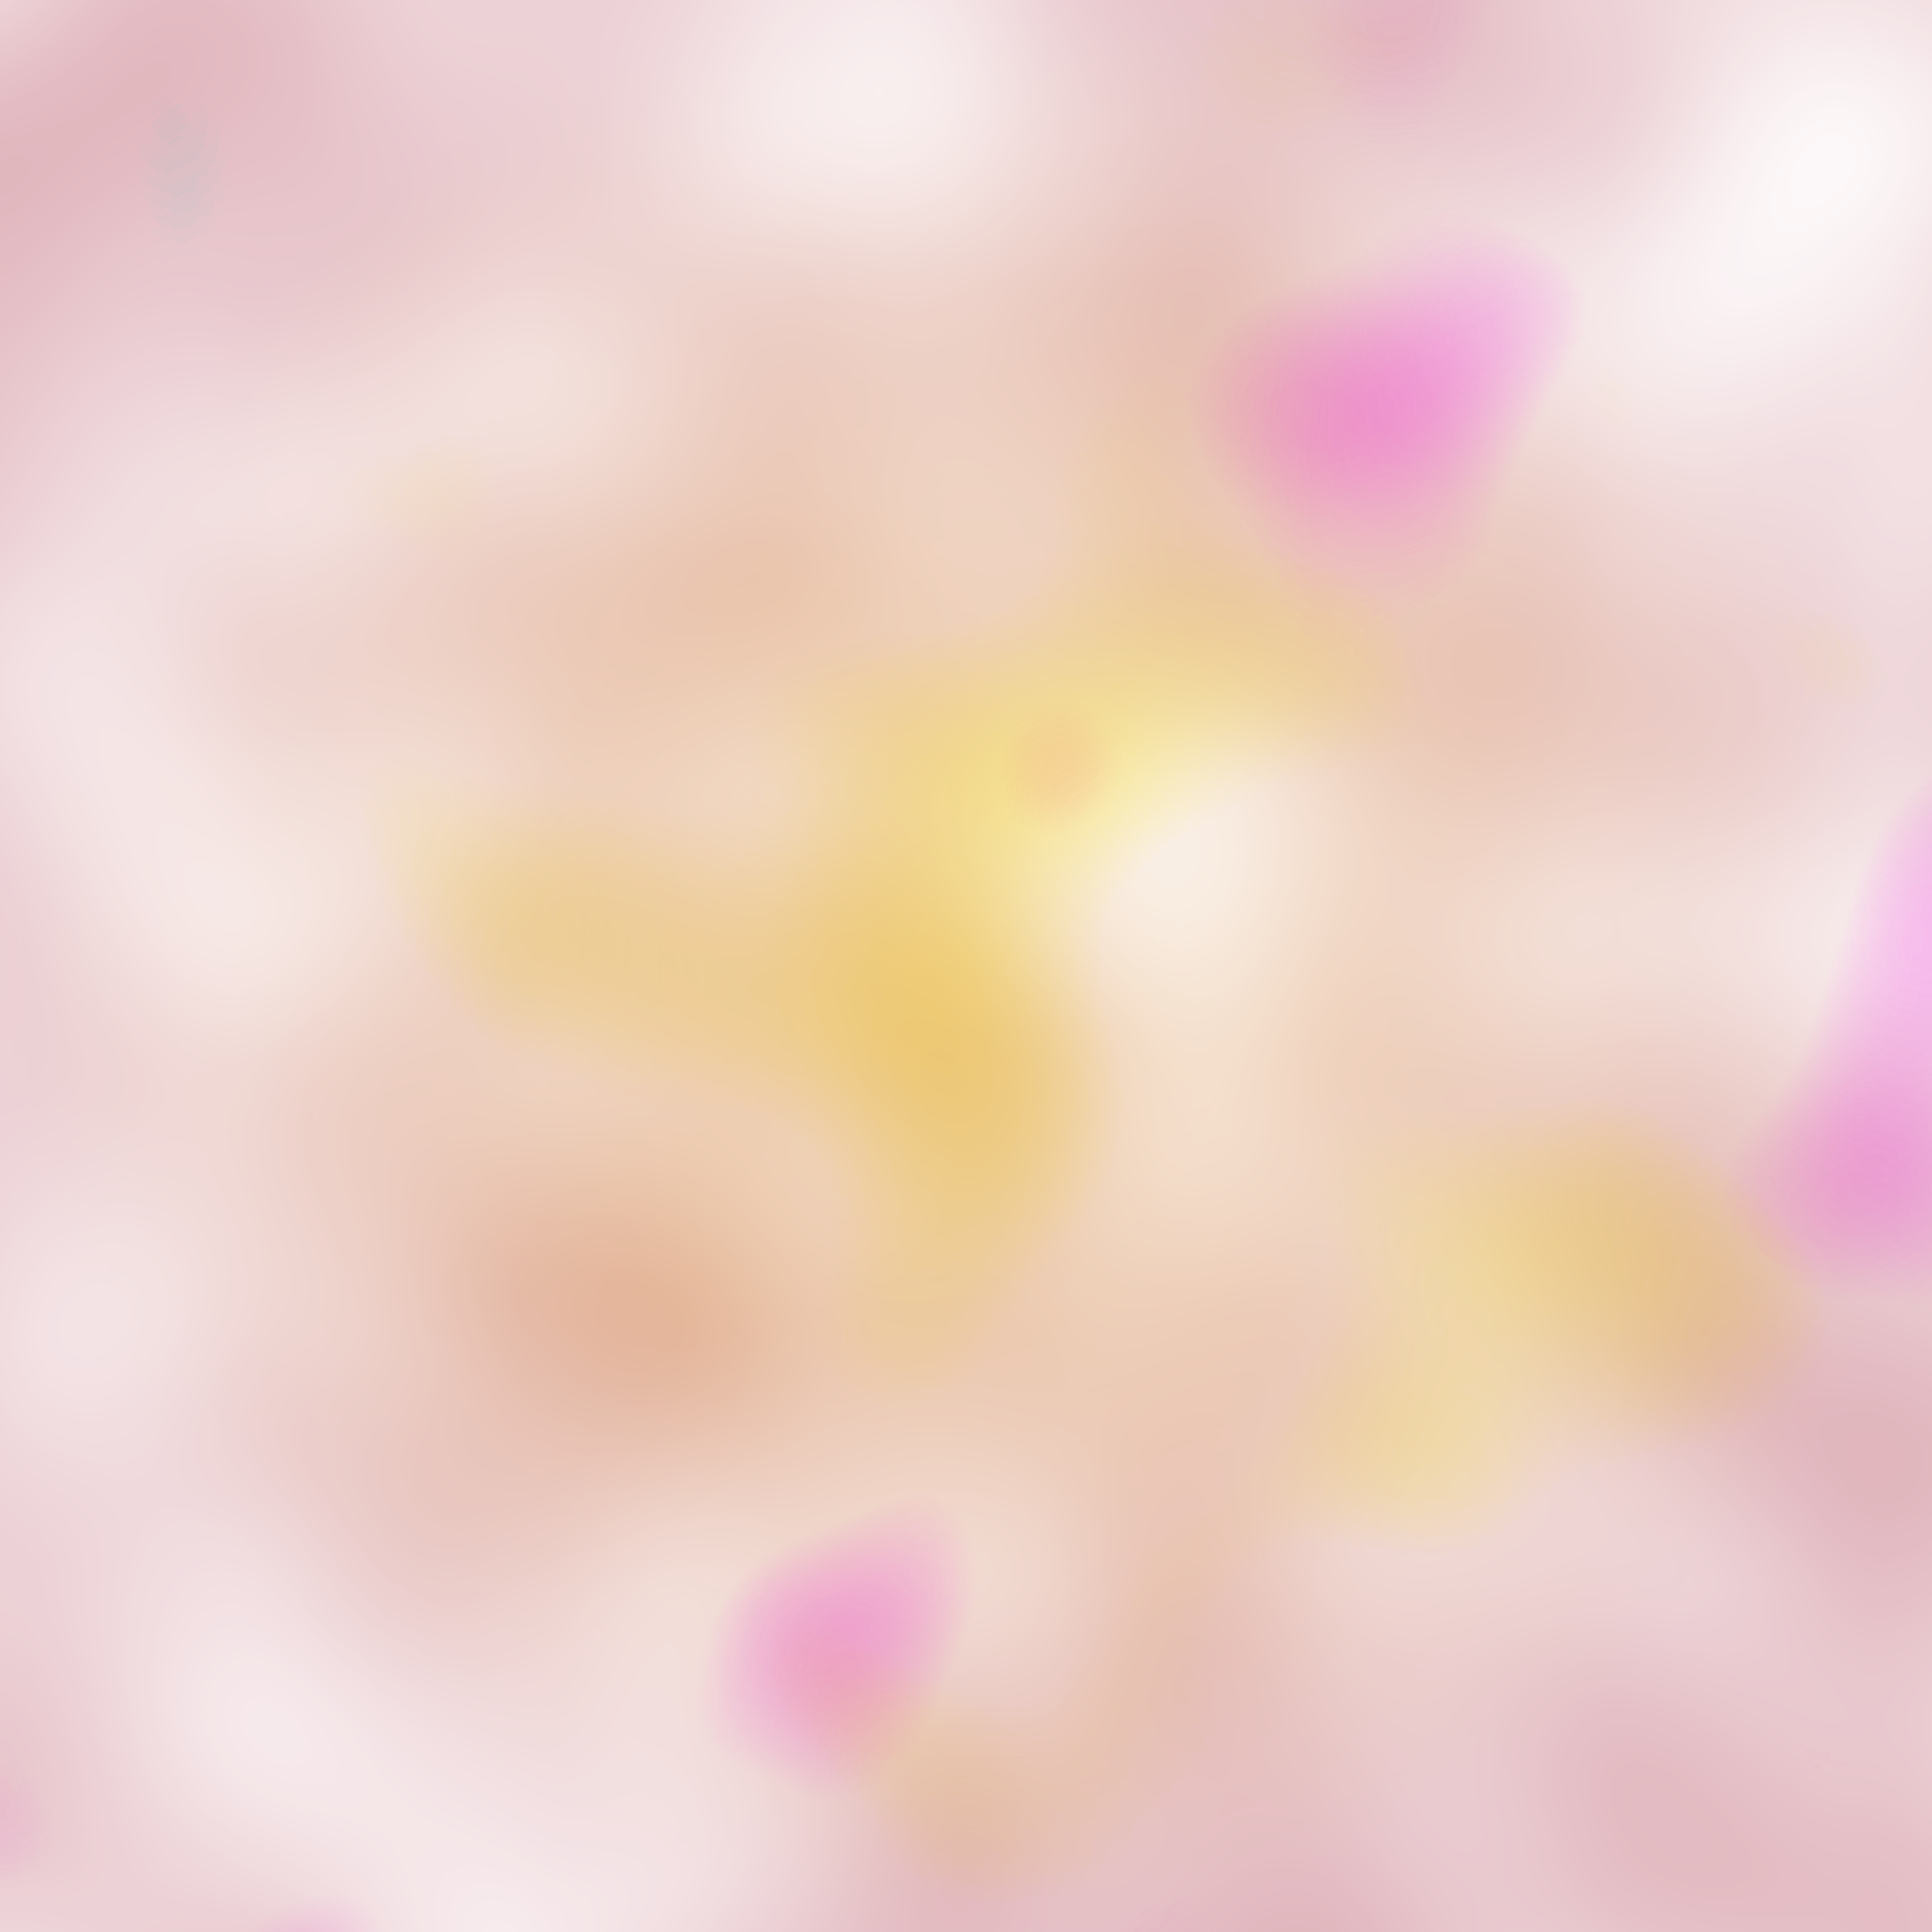
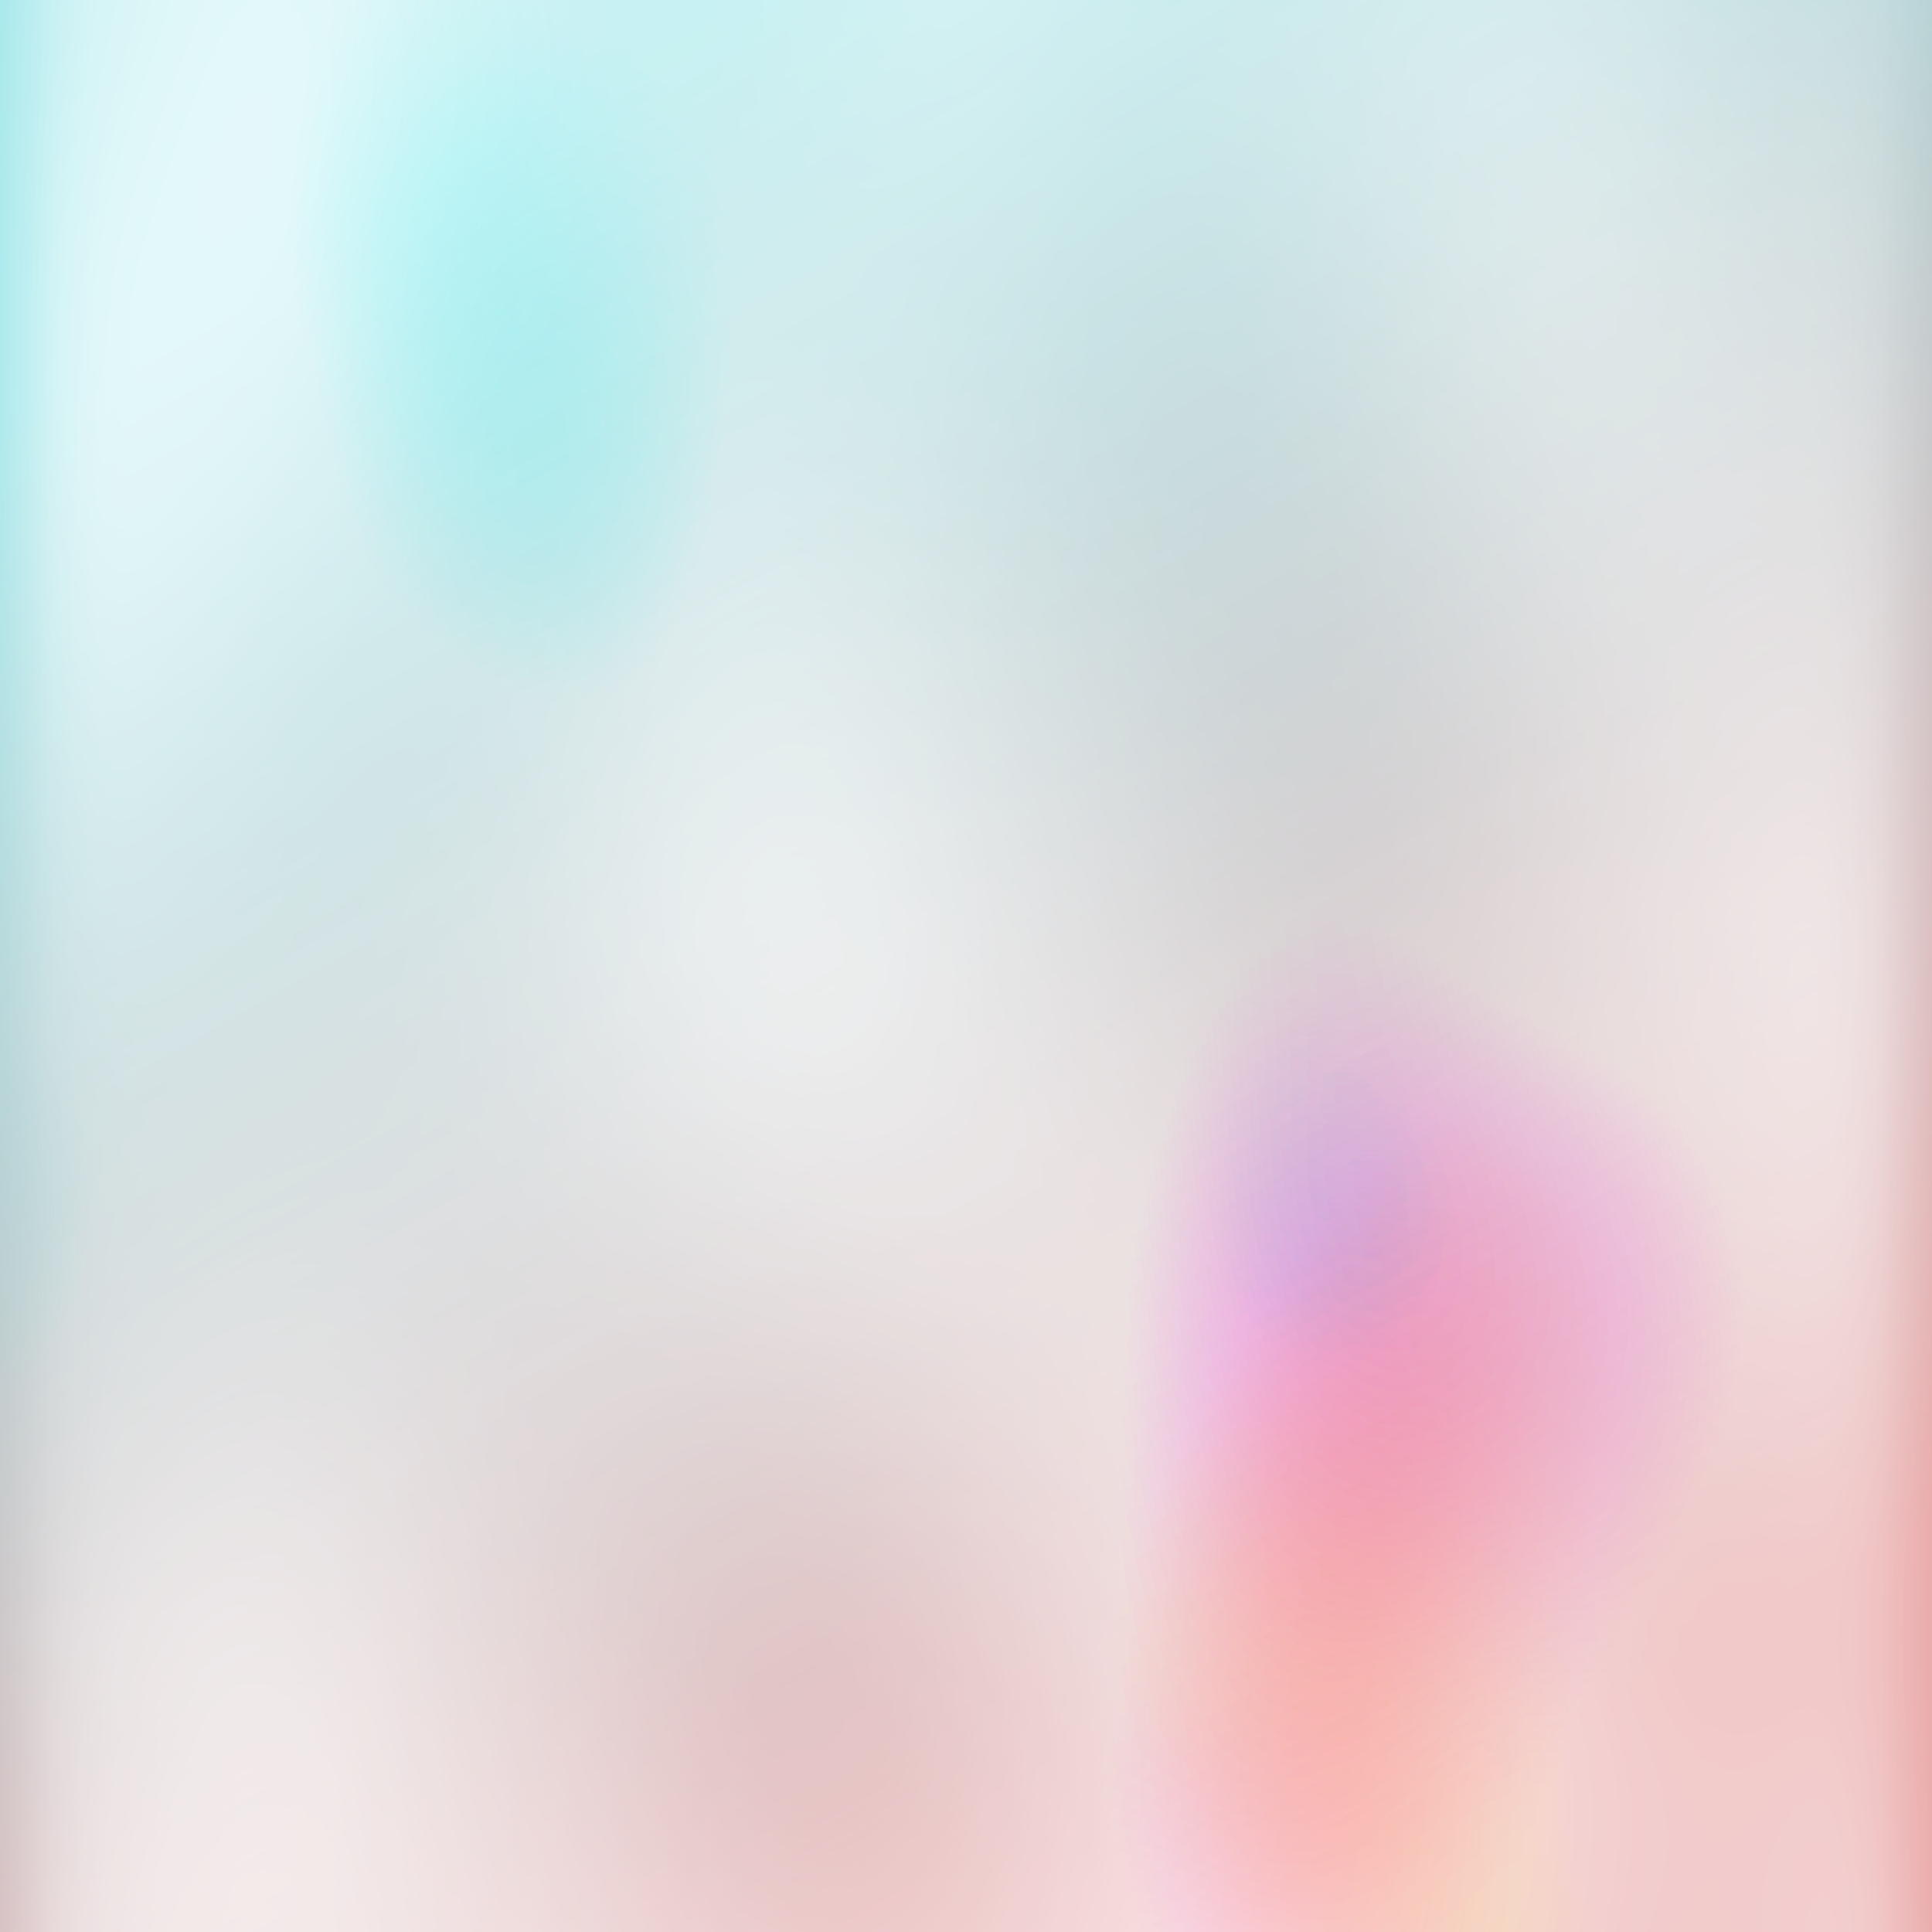
- <svg xmlns="http://www.w3.org/2000/svg" version="1.1" viewBox="0 0 700 700" width="700" height="700" opacity="1">
+ <svg xmlns="http://www.w3.org/2000/svg" style="background-color:white" version="1.1" viewBox="0 0 700 700" width="700" height="700" opacity="0.8">
  <defs>
-     <radialGradient id="ffflux-gradient">
-       <stop offset="0%" stop-color="hsl(33, 69%, 61%)" />
-       <stop offset="100%" stop-color="hsl(349, 41%, 74%)" />
-     </radialGradient>
+     <linearGradient gradientTransform="rotate(150, 0.5, 0.5)" x1="50%" y1="0%" x2="50%" y2="100%" id="ffflux-gradient">
+       <stop stop-color="hsl(0, 60%, 70%)" stop-opacity="1" offset="0%" />
+       <stop stop-color="hsl(183, 63%, 69%)" stop-opacity="1" offset="100%" />
+     </linearGradient>
    <filter id="ffflux-filter" x="-20%" y="-20%" width="140%" height="140%" filterUnits="objectBoundingBox" primitiveUnits="userSpaceOnUse" color-interpolation-filters="sRGB">
-       <feTurbulence type="fractalNoise" baseFrequency="0.005 0.005" numOctaves="2" seed="149" stitchTiles="stitch" x="0%" y="0%" width="100%" height="100%" result="turbulence" />
-       <feGaussianBlur stdDeviation="0 0" x="0%" y="0%" width="100%" height="100%" in="turbulence" edgeMode="duplicate" result="blur" />
+       <feTurbulence type="fractalNoise" baseFrequency="0.005 0.003" numOctaves="1" seed="127" stitchTiles="stitch" x="0%" y="0%" width="100%" height="100%" result="turbulence" />
+       <feGaussianBlur stdDeviation="20 0" x="0%" y="0%" width="100%" height="100%" in="turbulence" edgeMode="duplicate" result="blur" />
      <feBlend mode="color-dodge" x="0%" y="0%" width="100%" height="100%" in="SourceGraphic" in2="blur" result="blend" />
    </filter>
  </defs>
  <rect width="700" height="700" fill="url(#ffflux-gradient)" filter="url(#ffflux-filter)" />
</svg>
